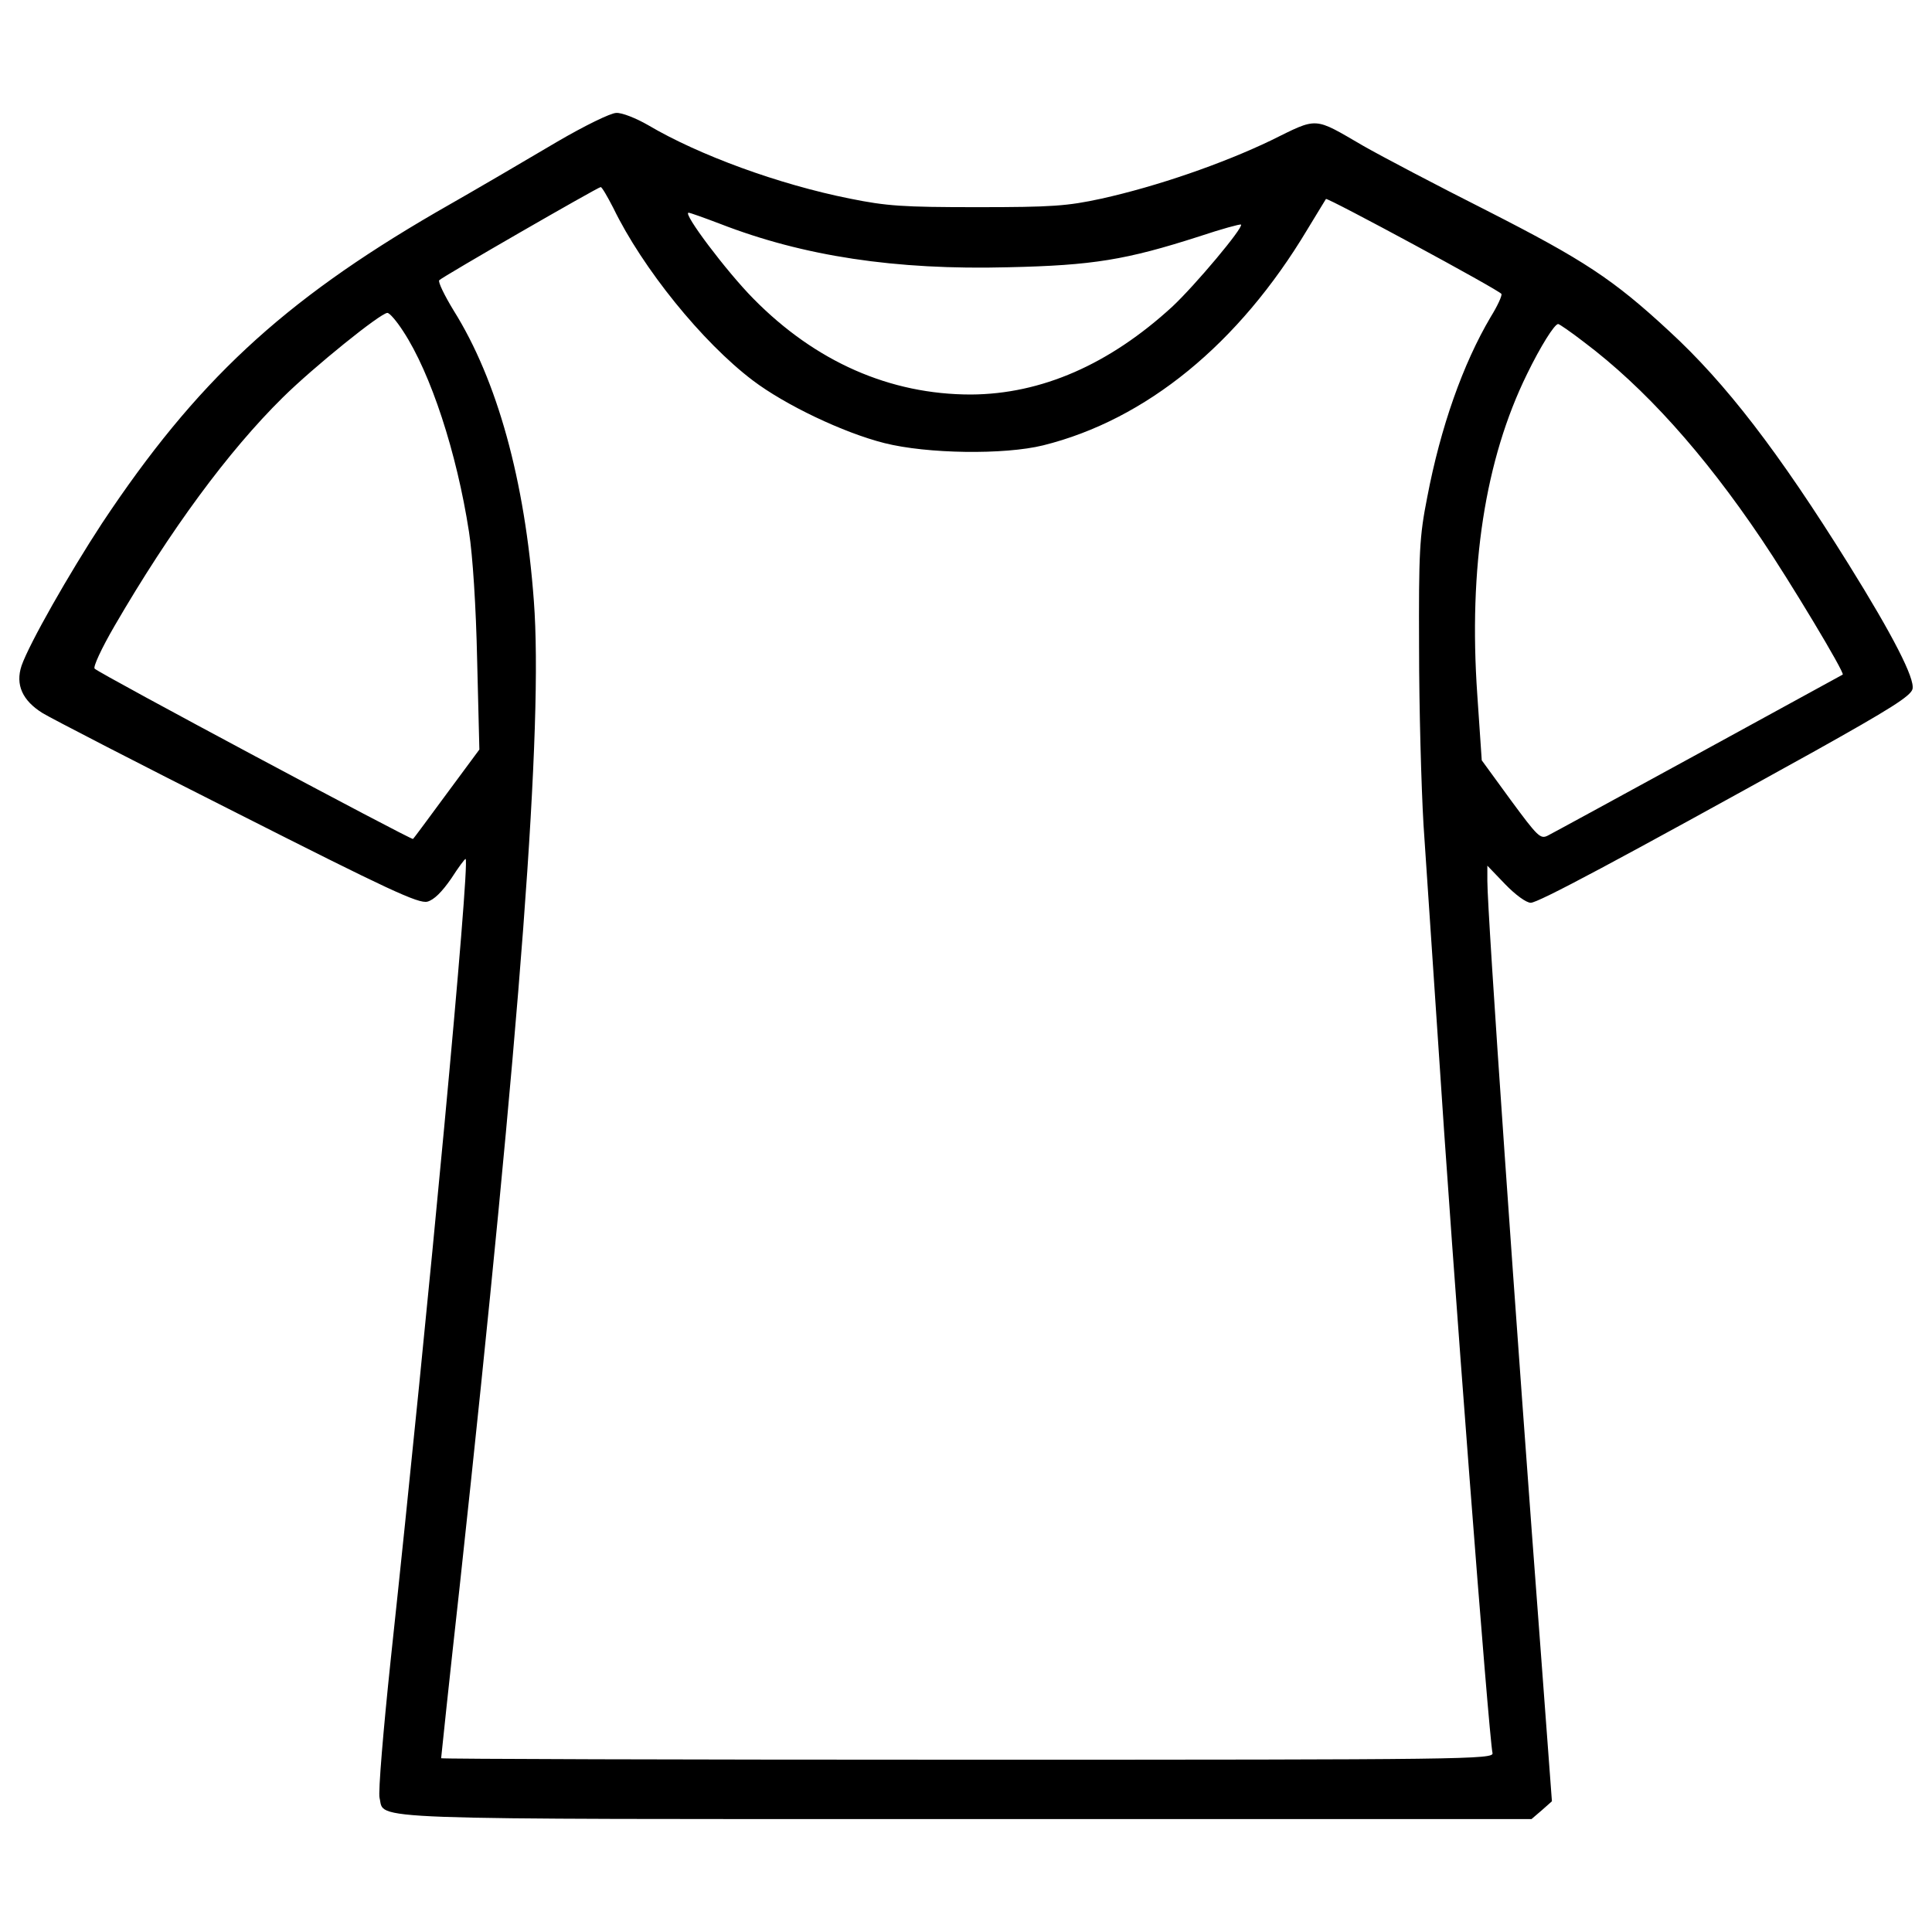
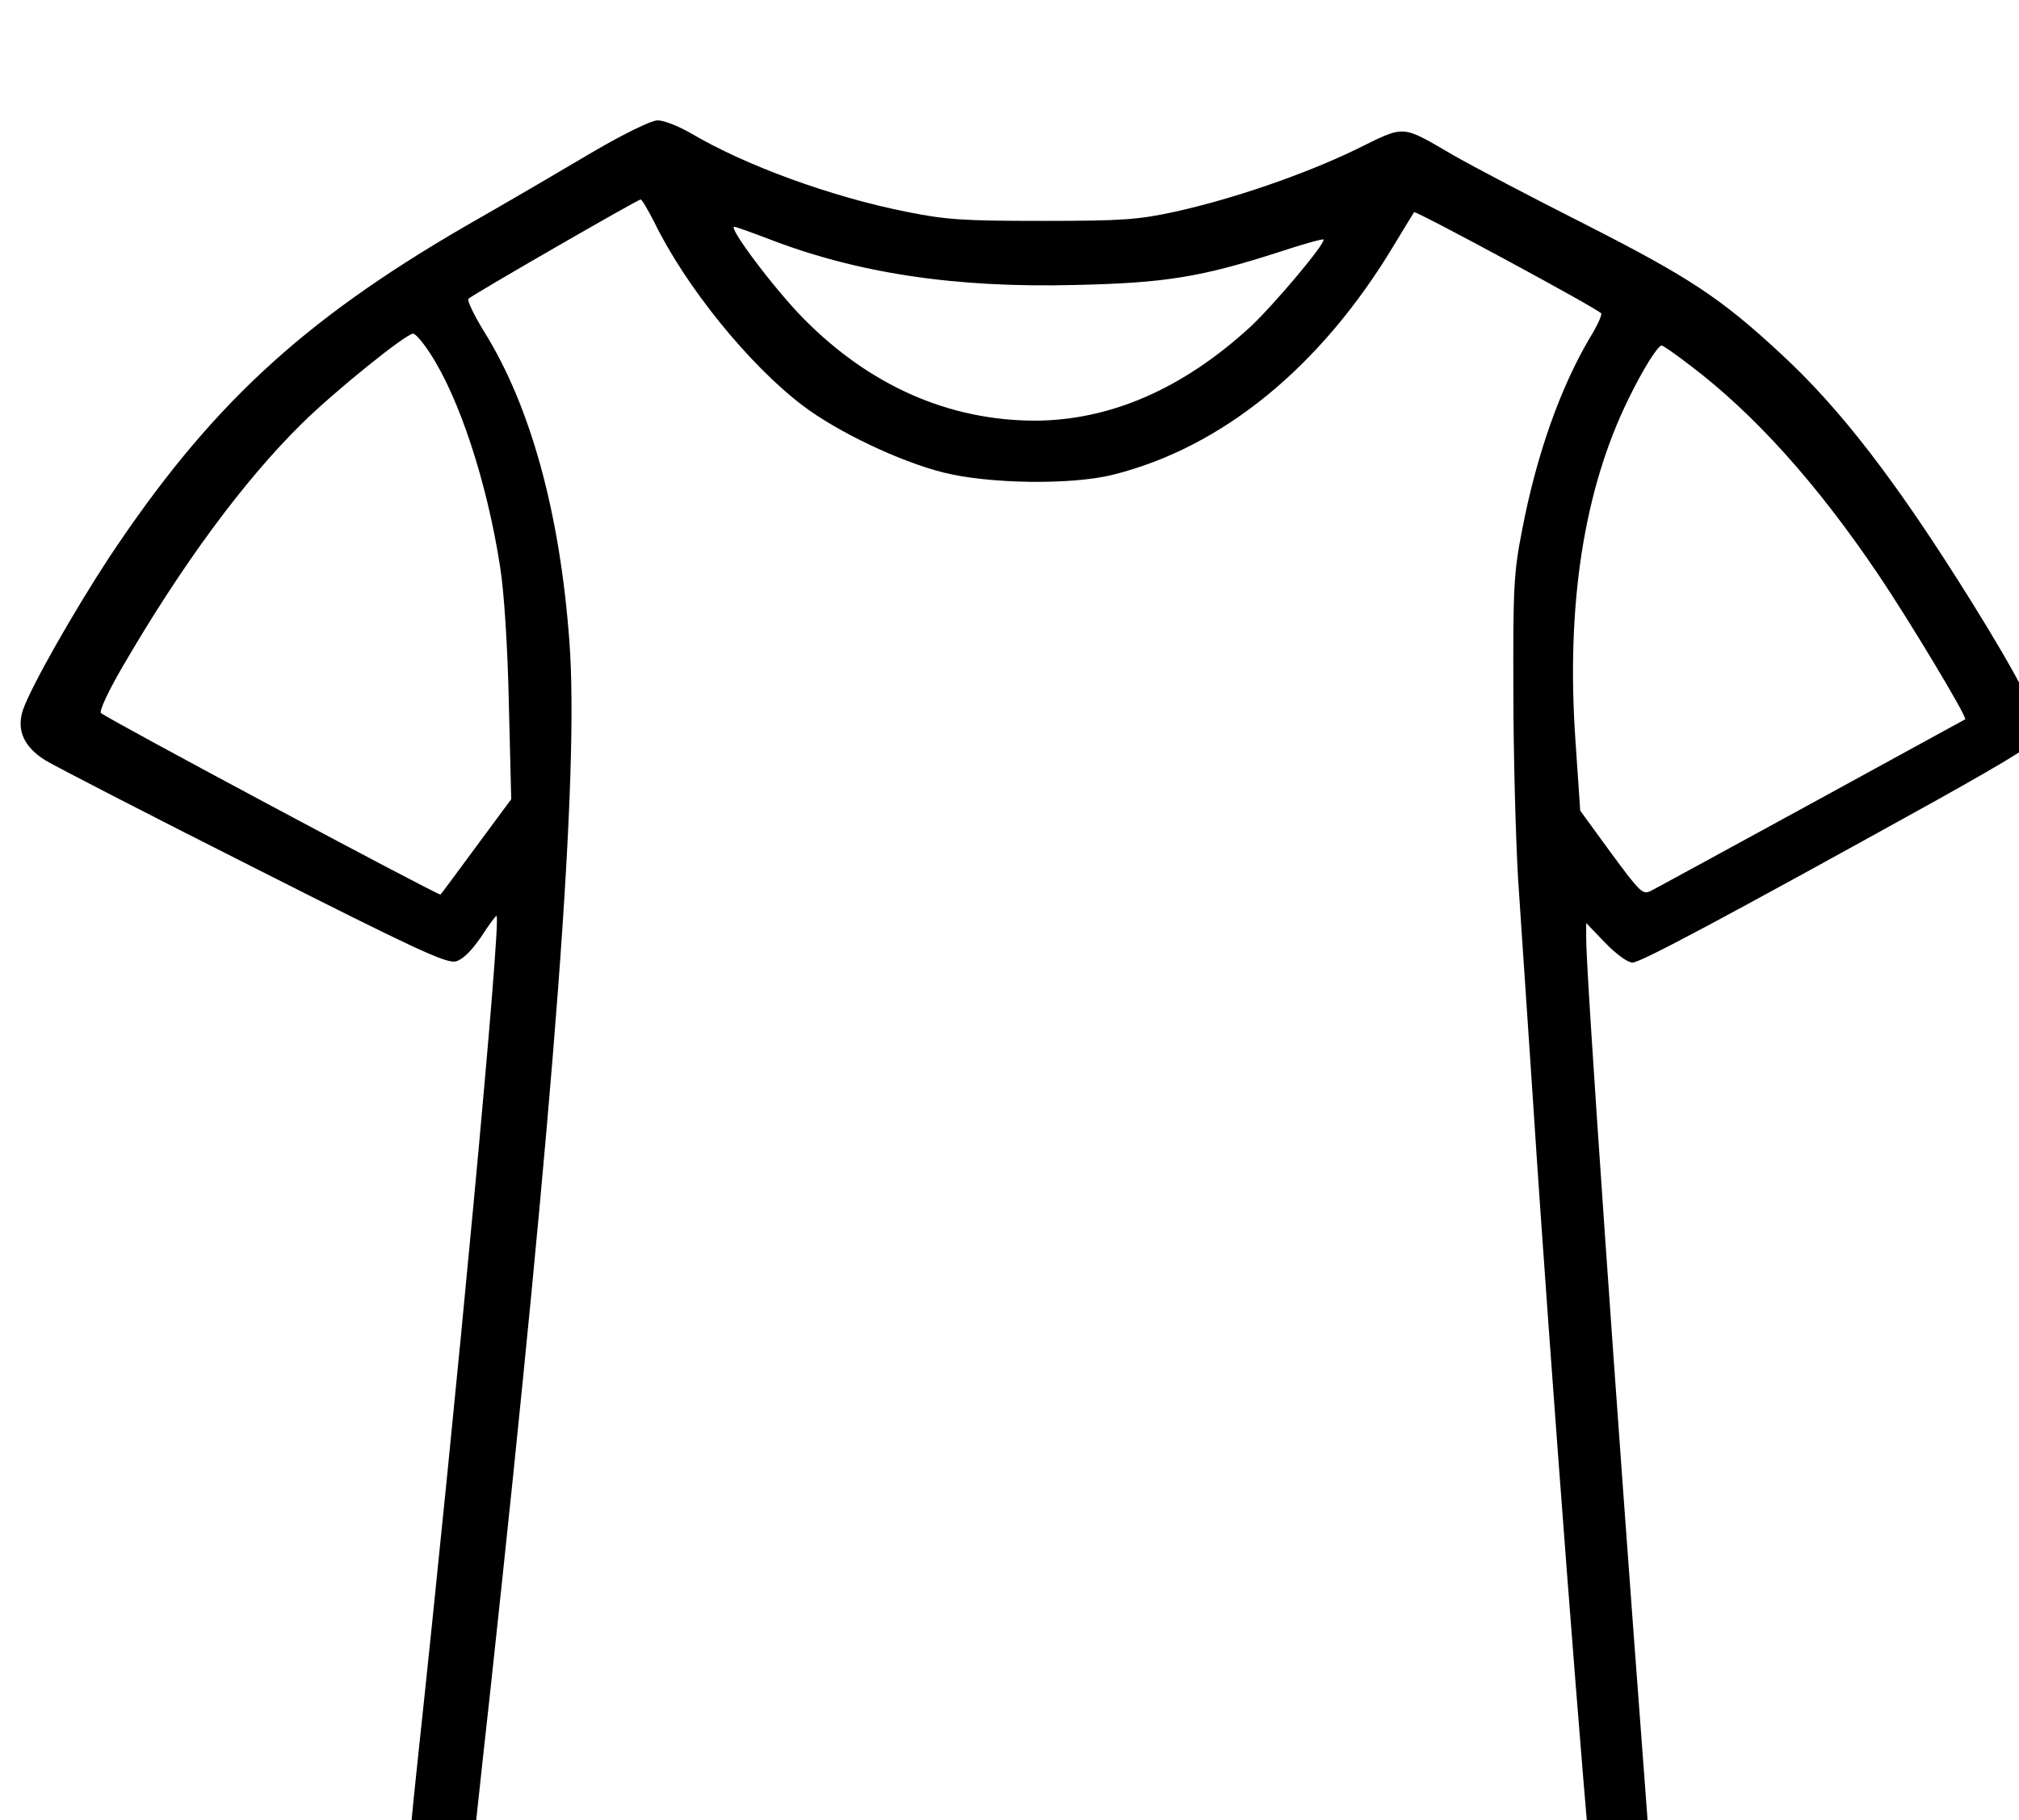
- <svg xmlns="http://www.w3.org/2000/svg" width="1000" height="1000" xml:space="preserve">
+ <svg xmlns="http://www.w3.org/2000/svg" xml:space="preserve">
  <path d="M288.63 73.23C275 81.3 246.58 98 225.65 109.91c-79.69 46.28-124.24 87.75-172.82 160.91-17.09 26.11-37.64 62.22-41.67 73.74-3.26 9.79.38 18.05 10.95 24.58 4.42 2.69 49.73 26.12 100.81 51.85 78.15 39.56 93.71 46.85 98.31 45.7 3.46-.96 7.49-4.99 12.29-11.91 3.84-5.95 7.1-10.37 7.49-10.18 2.3 2.5-19.01 230.24-38.79 414.58-3.84 36.48-6.53 68.55-5.76 71.43 2.88 11.52-15.17 10.95 304.36 10.95H792.7l5.38-4.61 5.19-4.61-5.19-69.7c-13.83-182.61-28.23-389.8-28.23-406.7v-7.87l9.22 9.6c5.38 5.57 10.95 9.6 13.25 9.6 3.84 0 44.55-21.7 147.09-78.54 38.79-21.7 49.54-28.42 50.5-32.07 1.34-5.38-10.18-27.84-33.03-64.52-36.48-58.57-63.75-93.9-92.75-120.59-29.19-27.08-44.55-37.06-94.28-62.41-25.92-13.06-54.73-28.23-64.14-33.6-26.11-15.17-23.23-14.98-47.81-2.88-25.16 12.1-59.14 23.81-87.75 30.15-17.67 3.84-25.54 4.42-64.33 4.42-38.6 0-46.85-.58-65.86-4.42-36.68-7.3-78.15-22.47-104.46-38.02-6.34-3.65-13.63-6.53-16.51-6.34-2.9 0-16.54 6.72-30.36 14.78zm28.8 34.38c15.17 31.3 46.09 69.51 72.2 89.29 16.71 12.67 46.85 27.08 68.17 32.45 22.08 5.57 62.02 6.14 82.19 1.15 53.19-13.25 101.2-52.42 136.72-111.76 5.19-8.45 9.41-15.55 9.6-15.75.58-.96 90.25 47.43 90.83 49.16.38.96-2.11 6.34-5.57 11.91-14.4 24.39-25.92 57.03-32.84 93.32-4.03 20.35-4.42 28.23-4.22 78.34 0 30.53 1.15 71.62 2.3 91.21 1.34 19.59 4.61 68.36 7.29 108.49 7.88 121.93 26.5 363.31 28.42 371.95.77 3.26-13.25 3.46-271.71 3.46-149.78 0-272.48-.38-272.48-.77 0-.38 4.22-40.52 9.6-88.91 31.68-292.07 43.21-446.26 38.4-510.01-4.61-62.6-19.01-114.45-41.48-150.35-4.8-7.87-8.26-14.98-7.49-15.75 1.54-1.73 82.19-48.2 83.53-48.2.59-.18 3.47 4.81 6.54 10.77zm55.31 8.25c43.01 16.71 90.63 24 149.2 22.47 43.78-.96 61.06-3.84 98.7-15.94 11.52-3.84 21.31-6.53 21.7-6.14 1.35 1.54-23.81 31.49-35.52 42.44-32.64 29.96-67.78 45.32-104.27 45.51-41.86 0-80.46-16.9-112.72-49.73-13.83-14.03-36.68-44.37-33.42-44.37.77 0 8.26 2.69 16.33 5.76zm-163.99 55.69c14.21 21.7 27.65 62.6 33.99 103.69 1.92 12.1 3.65 38.6 4.23 66.44l1.15 46.28-16.9 22.85c-9.22 12.48-17.09 23.24-17.47 23.43-.58.77-162.07-85.45-164.75-88.14-.96-.77 3.46-10.37 10.37-22.27 28.8-49.54 58.76-90.25 86.99-118.09 15.94-15.75 50.69-43.78 54.15-43.78 1.13-.01 4.78 4.21 8.24 9.59zm611.2 5.57c31.11 23.43 61.64 57.22 91.79 101.96 14.4 21.31 43.21 69.13 42.05 70.09-.96.58-148.05 81.03-152.66 83.34-3.84 1.92-5.19.58-19.2-18.43l-14.98-20.55-2.3-33.8c-4.61-66.06 4.03-121.93 25.73-166.1 6.91-14.21 14.21-25.92 16.13-25.92.58 0 6.72 4.22 13.44 9.41z" />
</svg>
